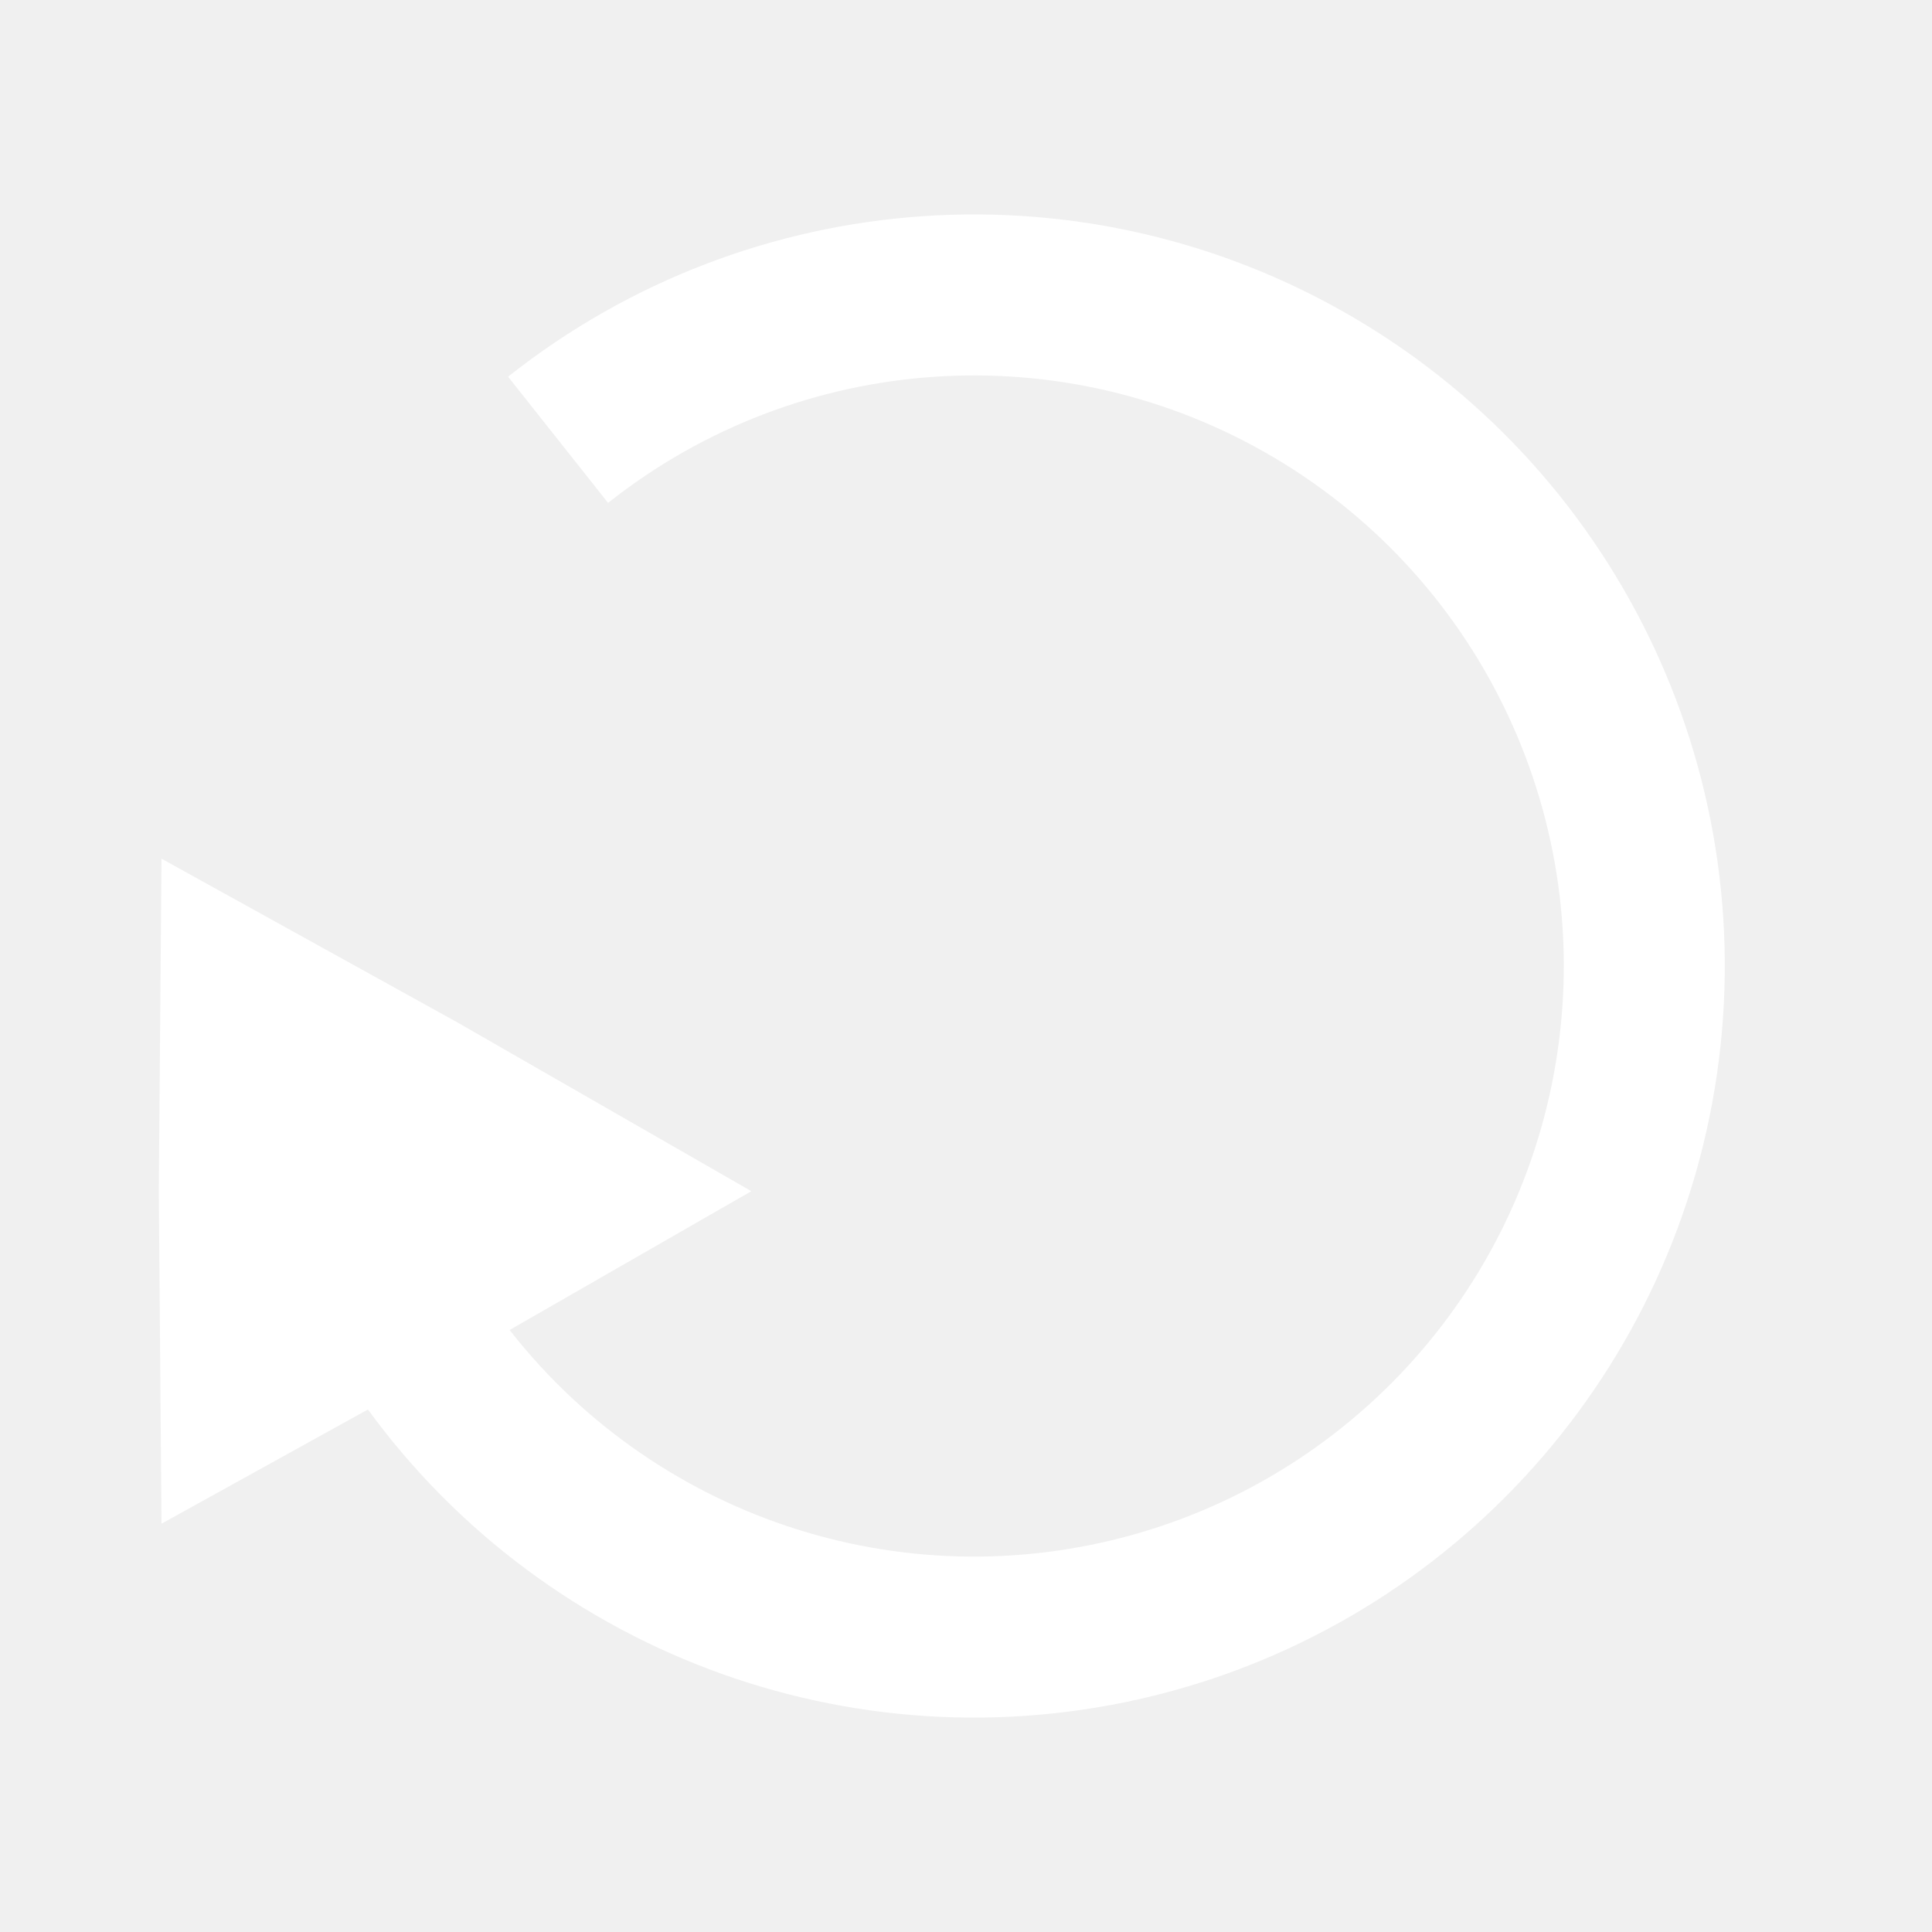
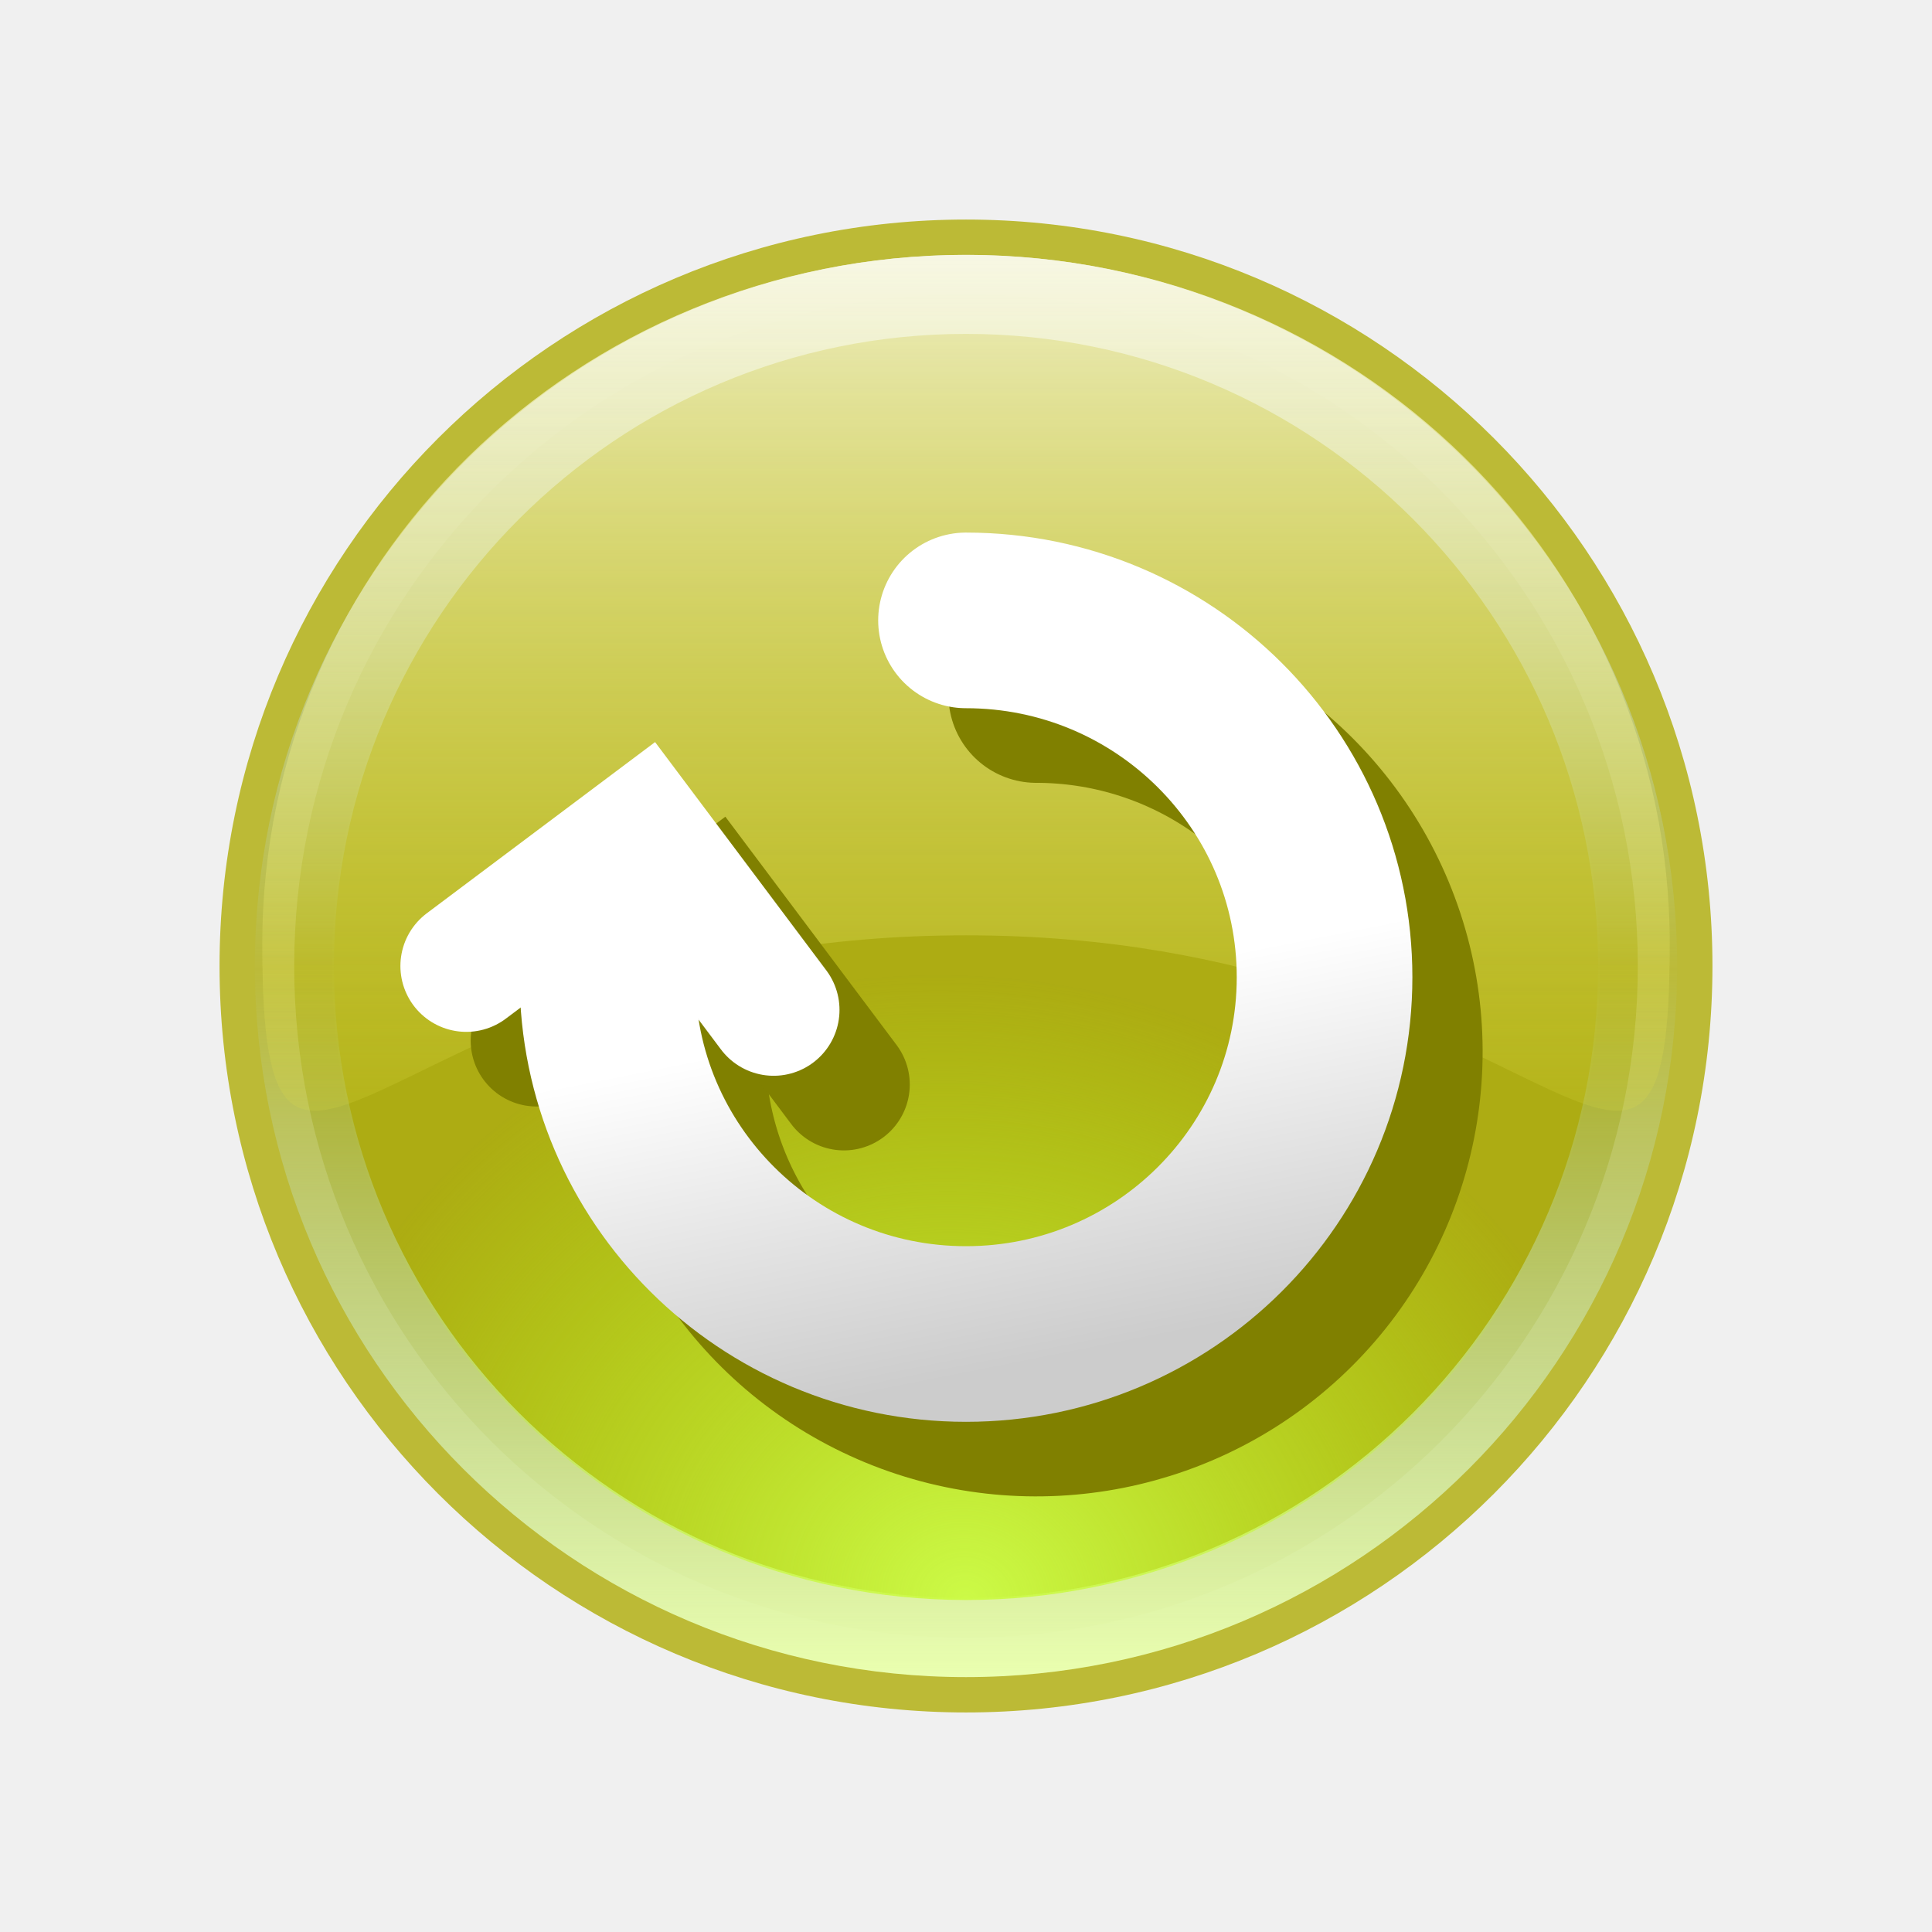
- <svg xmlns="http://www.w3.org/2000/svg" width="36" height="36" viewBox="0 0 36 36" version="1.1" id="svg5780">
-   <defs id="defs5774" />
-   <g id="layer1" transform="translate(0,-278.65)">
-     <rect style="opacity:1;fill:none;fill-opacity:1;stroke:none;stroke-width:2;stroke-linecap:butt;stroke-miterlimit:4;stroke-dasharray:none;stroke-opacity:1" id="rect830" width="36" height="36" x="0" y="278.65" />
-     <path style="opacity:1;fill:none;fill-opacity:1;stroke:#ffffff;stroke-width:3;stroke-linecap:butt;stroke-miterlimit:4;stroke-dasharray:none;stroke-opacity:1" id="path820" d="m 10.399,286.845 a 12.489,12.504 0 0 1 14.098,-0.964 12.489,12.504 0 0 1 5.972,12.822 12.489,12.504 0 0 1 -9.798,10.194 12.489,12.504 0 0 1 -13.026,-5.484" />
-     <path style="opacity:1;fill:#ffffff;fill-opacity:1;stroke:none;stroke-width:2.486;stroke-linecap:butt;stroke-miterlimit:4;stroke-dasharray:none;stroke-opacity:1" id="path822" d="m 12,301.846 -4.479,2.634 -4.521,2.562 -0.041,-5.196 0.041,-5.196 4.521,2.562 z" transform="matrix(1.221204,0,0,1.192451,-0.6544604,-59.09046)" />
+ <svg xmlns="http://www.w3.org/2000/svg" xmlns:xlink="http://www.w3.org/1999/xlink" width="44" height="44" viewBox="0 0 44 44" version="1.1" id="svg5780">
+   <defs id="defs5774">
+     <linearGradient id="linearGradient4429">
+       <stop style="stop-color:#ffffff;stop-opacity:1;" offset="0" id="stop4425" />
+       <stop style="stop-color:#cccccc;stop-opacity:1" offset="1" id="stop4427" />
+     </linearGradient>
+     <linearGradient xlink:href="#linearGradient882" id="linearGradient884" x1="-13" y1="29.246" x2="-13" y2="47.246" gradientUnits="userSpaceOnUse" gradientTransform="matrix(1.799417,0,0,1.799417,-17.60759,229.8294)" />
+     <linearGradient id="linearGradient882">
+       <stop style="stop-color:#e9e9e9;stop-opacity:1" offset="0" id="stop878" />
+       <stop id="stop900" offset="0.502" style="stop-color:#b2dced;stop-opacity:0.018" />
+       <stop style="stop-color:#eaffaf;stop-opacity:1" offset="1" id="stop880" />
+     </linearGradient>
+     <radialGradient xlink:href="#linearGradient892" id="radialGradient896" cx="16.671" cy="99.224" fx="16.671" fy="99.224" r="7" gradientTransform="matrix(1.533837,-1.423589,1.627821,1.455806,-228.0894,192.3713)" gradientUnits="userSpaceOnUse" />
+     <linearGradient id="linearGradient892">
+       <stop style="stop-color:#ccfa47;stop-opacity:1" offset="0" id="stop888" />
+       <stop style="stop-color:#bcf81b;stop-opacity:0.024" offset="1" id="stop890" />
+     </linearGradient>
+     <linearGradient xlink:href="#linearGradient909" id="linearGradient911" x1="16.671" y1="84.224" x2="16.671" y2="94.224" gradientUnits="userSpaceOnUse" gradientTransform="matrix(2.003374,0,0,1.961067,-74.39865,117.287)" />
+     <linearGradient id="linearGradient909">
+       <stop style="stop-color:#fafae2;stop-opacity:1" offset="0" id="stop905" />
+       <stop style="stop-color:#dfdd42;stop-opacity:0.204" offset="1" id="stop907" />
+     </linearGradient>
+     <linearGradient xlink:href="#linearGradient4429" id="linearGradient4431" x1="-42" y1="299.65" x2="-40" y2="309.65" gradientUnits="userSpaceOnUse" gradientTransform="matrix(0.8165939,0,0,0.8125778,-7.519815,56.19805)" />
+   </defs>
+   <g id="layer1" transform="translate(63.00001,-276.6499)">
+     <circle cy="298.65" cx="-41" id="circle920" style="opacity:1;fill:#bcba36;fill-opacity:1;stroke:none;stroke-width:2;stroke-miterlimit:4;stroke-dasharray:none;stroke-opacity:1" r="17" />
+     <circle r="15.3" style="opacity:1;fill:#acaa12;fill-opacity:1;stroke:none;stroke-width:2;stroke-miterlimit:4;stroke-dasharray:none;stroke-opacity:1" id="circle898" cx="-41" cy="298.65" />
+     <path style="opacity:1;fill:url(#linearGradient884);fill-opacity:1;stroke:none;stroke-width:2;stroke-miterlimit:4;stroke-dasharray:none;stroke-opacity:1" d="m -41,282.455 a 16.195,16.195 0 0 0 -16.195,16.195 16.195,16.195 0 0 0 16.195,16.195 16.195,16.195 0 0 0 16.195,-16.195 16.195,16.195 0 0 0 -16.195,-16.195 z m 0,1.799 a 14.395,14.395 0 0 1 14.395,14.395 14.395,14.395 0 0 1 -14.395,14.395 14.395,14.395 0 0 1 -14.395,-14.395 14.395,14.395 0 0 1 14.395,-14.395 z" id="circle873" />
+     <circle style="opacity:1;fill:url(#radialGradient896);fill-opacity:1;stroke:none;stroke-width:2;stroke-miterlimit:4;stroke-dasharray:none;stroke-opacity:1" id="circle886" cx="-41" cy="298.65" r="14.439" />
+     <path style="opacity:0.836;fill:url(#linearGradient911);fill-opacity:1;stroke:none;stroke-width:3;stroke-linecap:round;stroke-miterlimit:4;stroke-dasharray:none;stroke-opacity:1" d="m -24.973,298.144 c 6e-6,8.665 -2.915,-0.193 -16.027,-0.193 -13.112,0 -16.027,8.857 -16.027,0.193 0,-8.665 7.176,-15.689 16.027,-15.689 8.851,0 16.027,7.024 16.027,15.689 z" id="path902" />
+     <g id="g855" style="stroke:#808000" transform="translate(1.600383,1.699501)">
+       <path style="opacity:1;fill:none;fill-opacity:0.204;stroke:#808000;stroke-width:4;stroke-linecap:round;stroke-linejoin:round;stroke-miterlimit:4;stroke-dasharray:none;stroke-opacity:1" id="path850" d="m -41,290.779 a 8.166,8.126 0 0 1 7.544,5.016 8.166,8.126 0 0 1 -1.77,8.855 8.166,8.126 0 0 1 -8.899,1.761 8.166,8.126 0 0 1 -5.041,-7.507" />
+       <path style="fill:none;stroke:#808000;stroke-width:3;stroke-linecap:round;stroke-linejoin:miter;stroke-miterlimit:4;stroke-dasharray:none;stroke-opacity:1" d="m -52.381,298.65 4,-3 3,4" id="path853" />
+     </g>
+     <g id="g848">
+       <path d="m -41,290.779 a 8.166,8.126 0 0 1 8.166,8.126 8.166,8.126 0 0 1 -8.166,8.126 8.166,8.126 0 0 1 -8.166,-8.126" id="path852" style="opacity:1;fill:none;fill-opacity:0.204;stroke:url(#linearGradient4431);stroke-width:4;stroke-linecap:round;stroke-linejoin:round;stroke-miterlimit:4;stroke-dasharray:none;stroke-opacity:1" />
+       <path id="path844" d="m -52.381,298.65 4,-3 3,4" style="fill:none;stroke:#ffffff;stroke-width:3;stroke-linecap:round;stroke-linejoin:miter;stroke-miterlimit:4;stroke-dasharray:none;stroke-opacity:1" />
+     </g>
  </g>
</svg>
